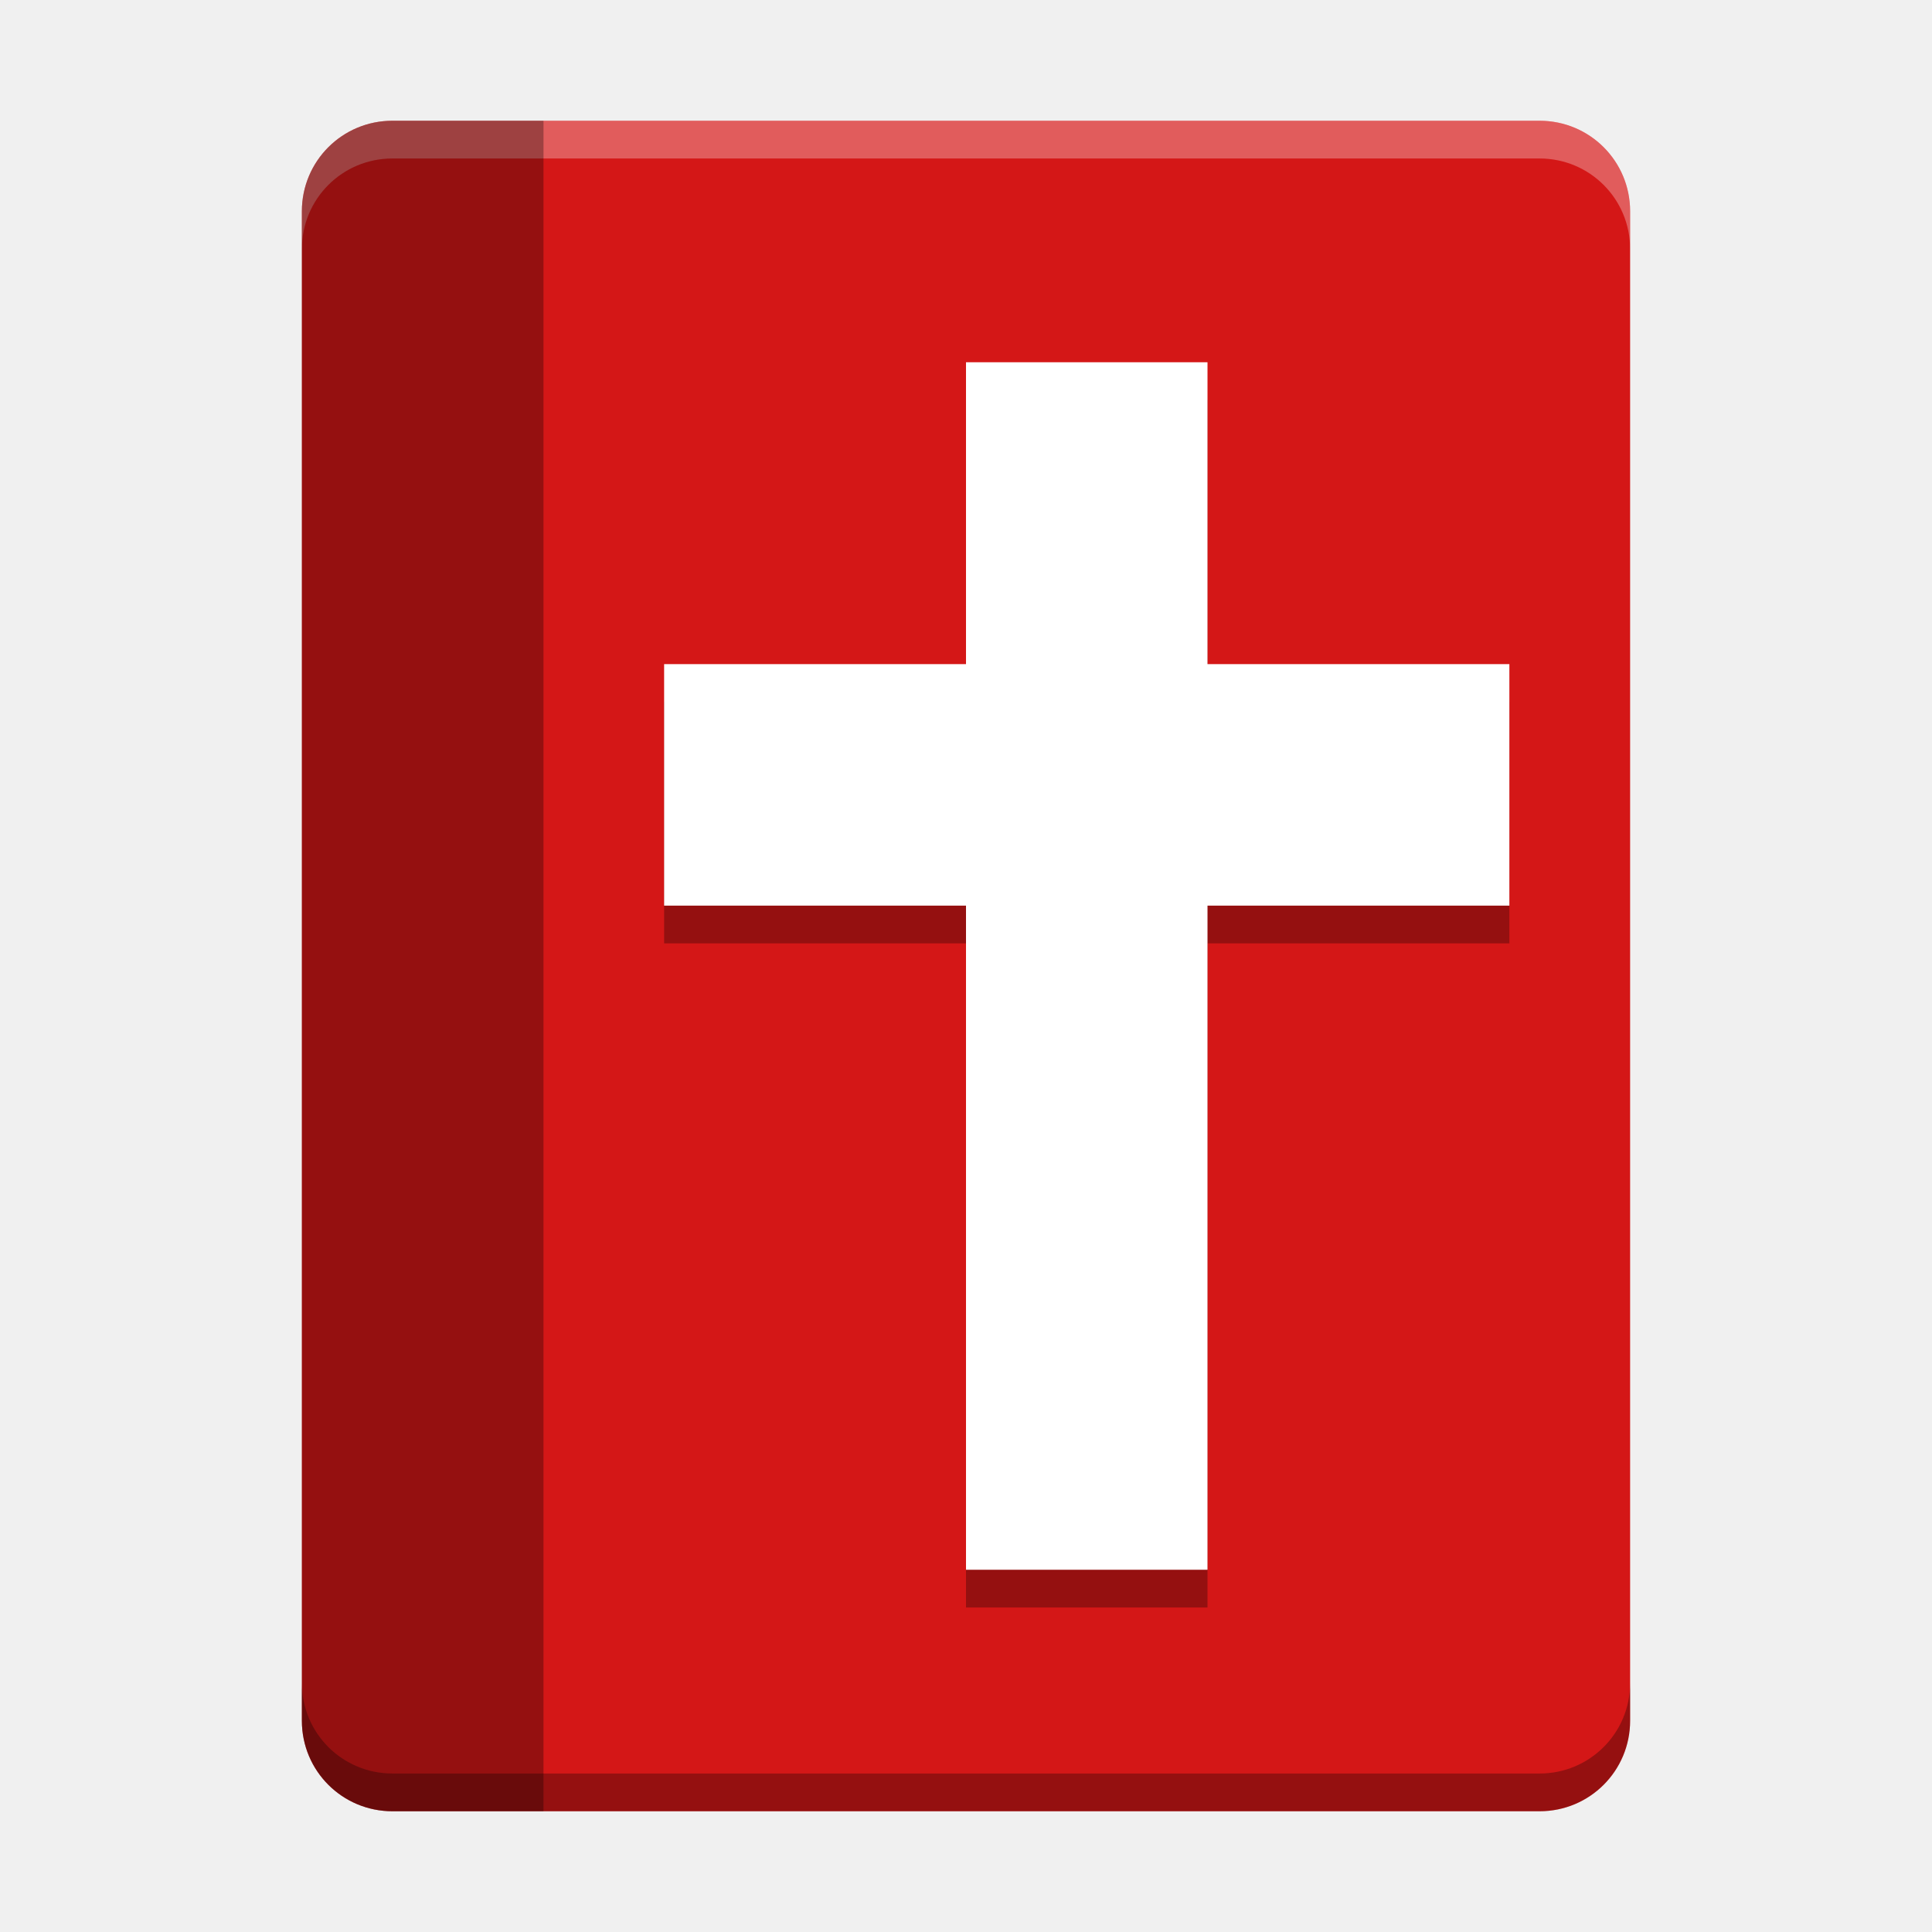
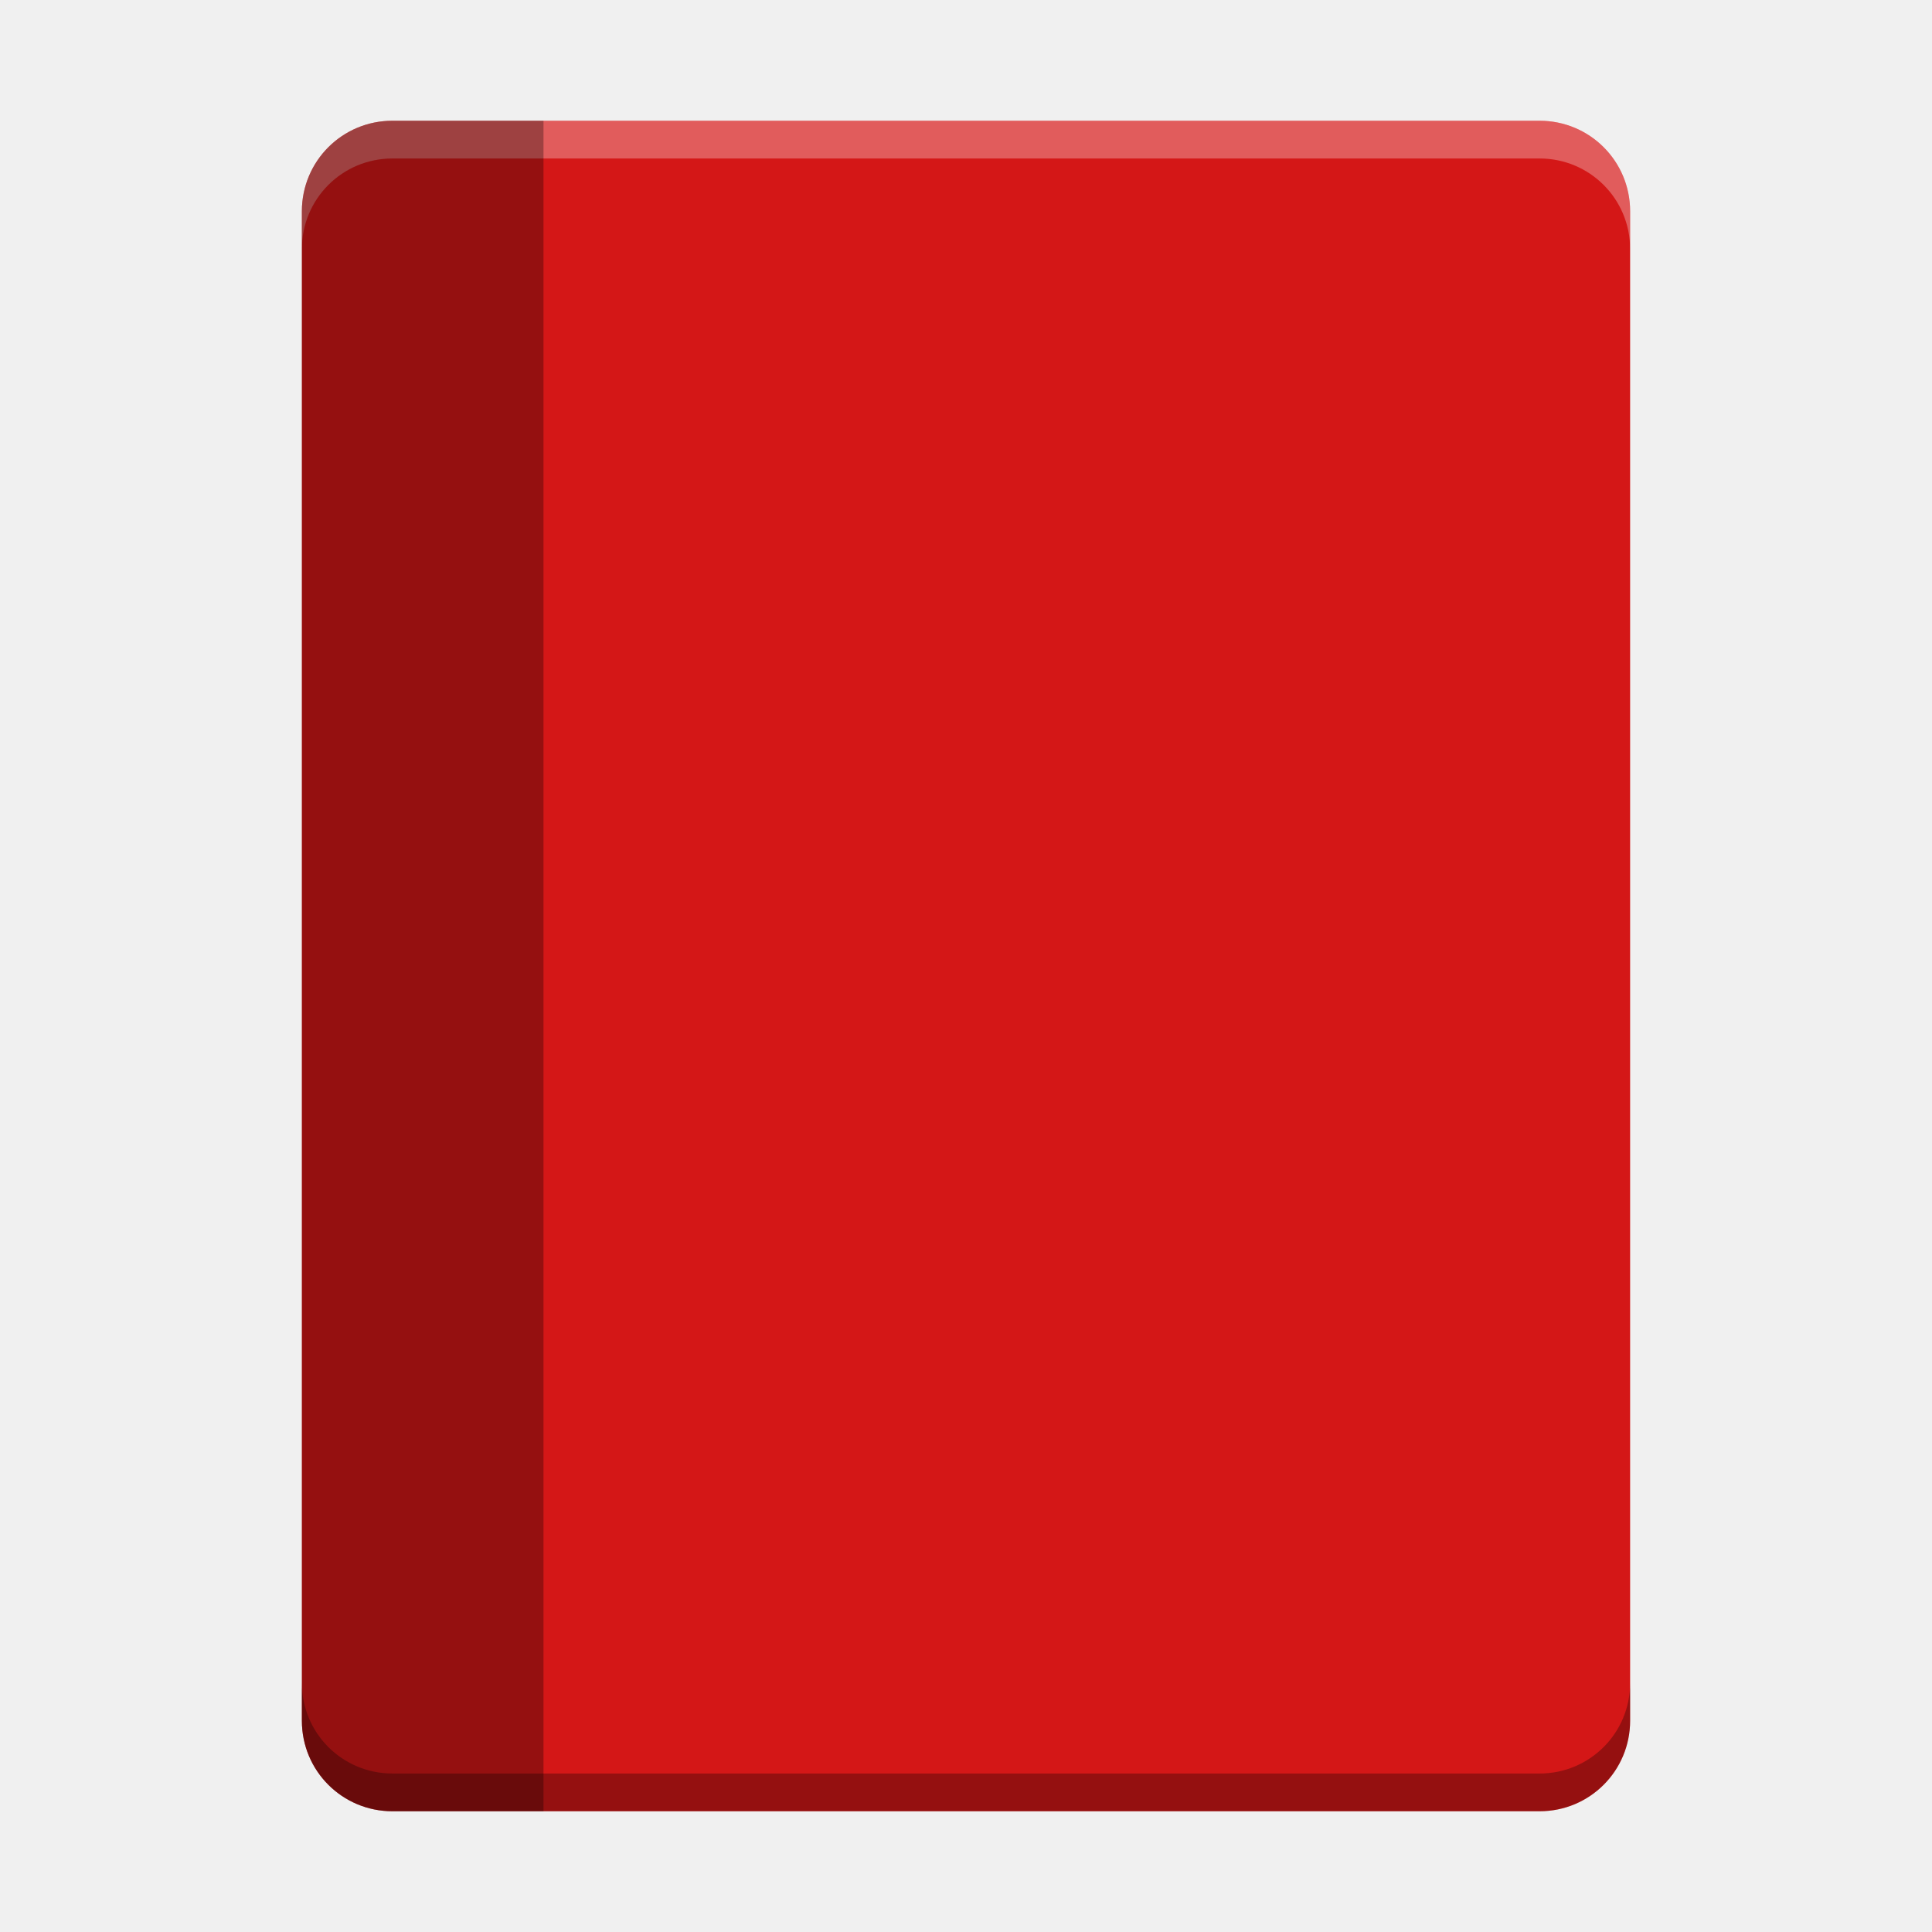
<svg xmlns="http://www.w3.org/2000/svg" width="512" height="512" version="1.1" viewBox="0 0 384 384">
-   <defs>
-     <clipPath>
-       <rect width="384" height="384" />
-     </clipPath>
-     <clipPath>
-       <rect width="384" height="384" />
-     </clipPath>
-     <clipPath>
-       <rect width="384" height="384" />
-     </clipPath>
-     <clipPath>
-       <rect width="384" height="384" />
-     </clipPath>
-   </defs>
  <path d="m78 24c-9.973 0-18 8.027-18 18v300c0 9.973 8.027 18 18 18h228c9.973 0 18-8.027 18-18v-300c0-9.973-8.027-18-18-18z" fill="#d41717" />
-   <path d="m192 79.5v60h-60v48h60v132h48v-132h60v-48h-60v-60z" opacity=".3" />
-   <path d="m192 72v60h-60v48h60v132h48v-132h60v-48h-60v-60z" fill="#fff" />
  <g stroke-width="1.333">
    <path transform="scale(.75)" d="m80 446v10c0 13.297 10.703 24 24 24h304c13.297 0 24-10.703 24-24v-10c0 13.297-10.703 24-24 24h-304c-13.297 0-24-10.703-24-24z" opacity=".3" />
    <path transform="scale(.75)" d="m104 32c-13.297 0-24 10.703-24 24v10c0-13.297 10.703-24 24-24h304c13.297 0 24 10.703 24 24v-10c0-13.297-10.703-24-24-24h-304z" fill="#fff" opacity=".3" />
    <path transform="scale(.75)" d="m104 32c-13.297 0-24 10.703-24 24v400c0 13.297 10.703 24 24 24h40.031v-448h-40.031z" opacity=".3" />
  </g>
</svg>
